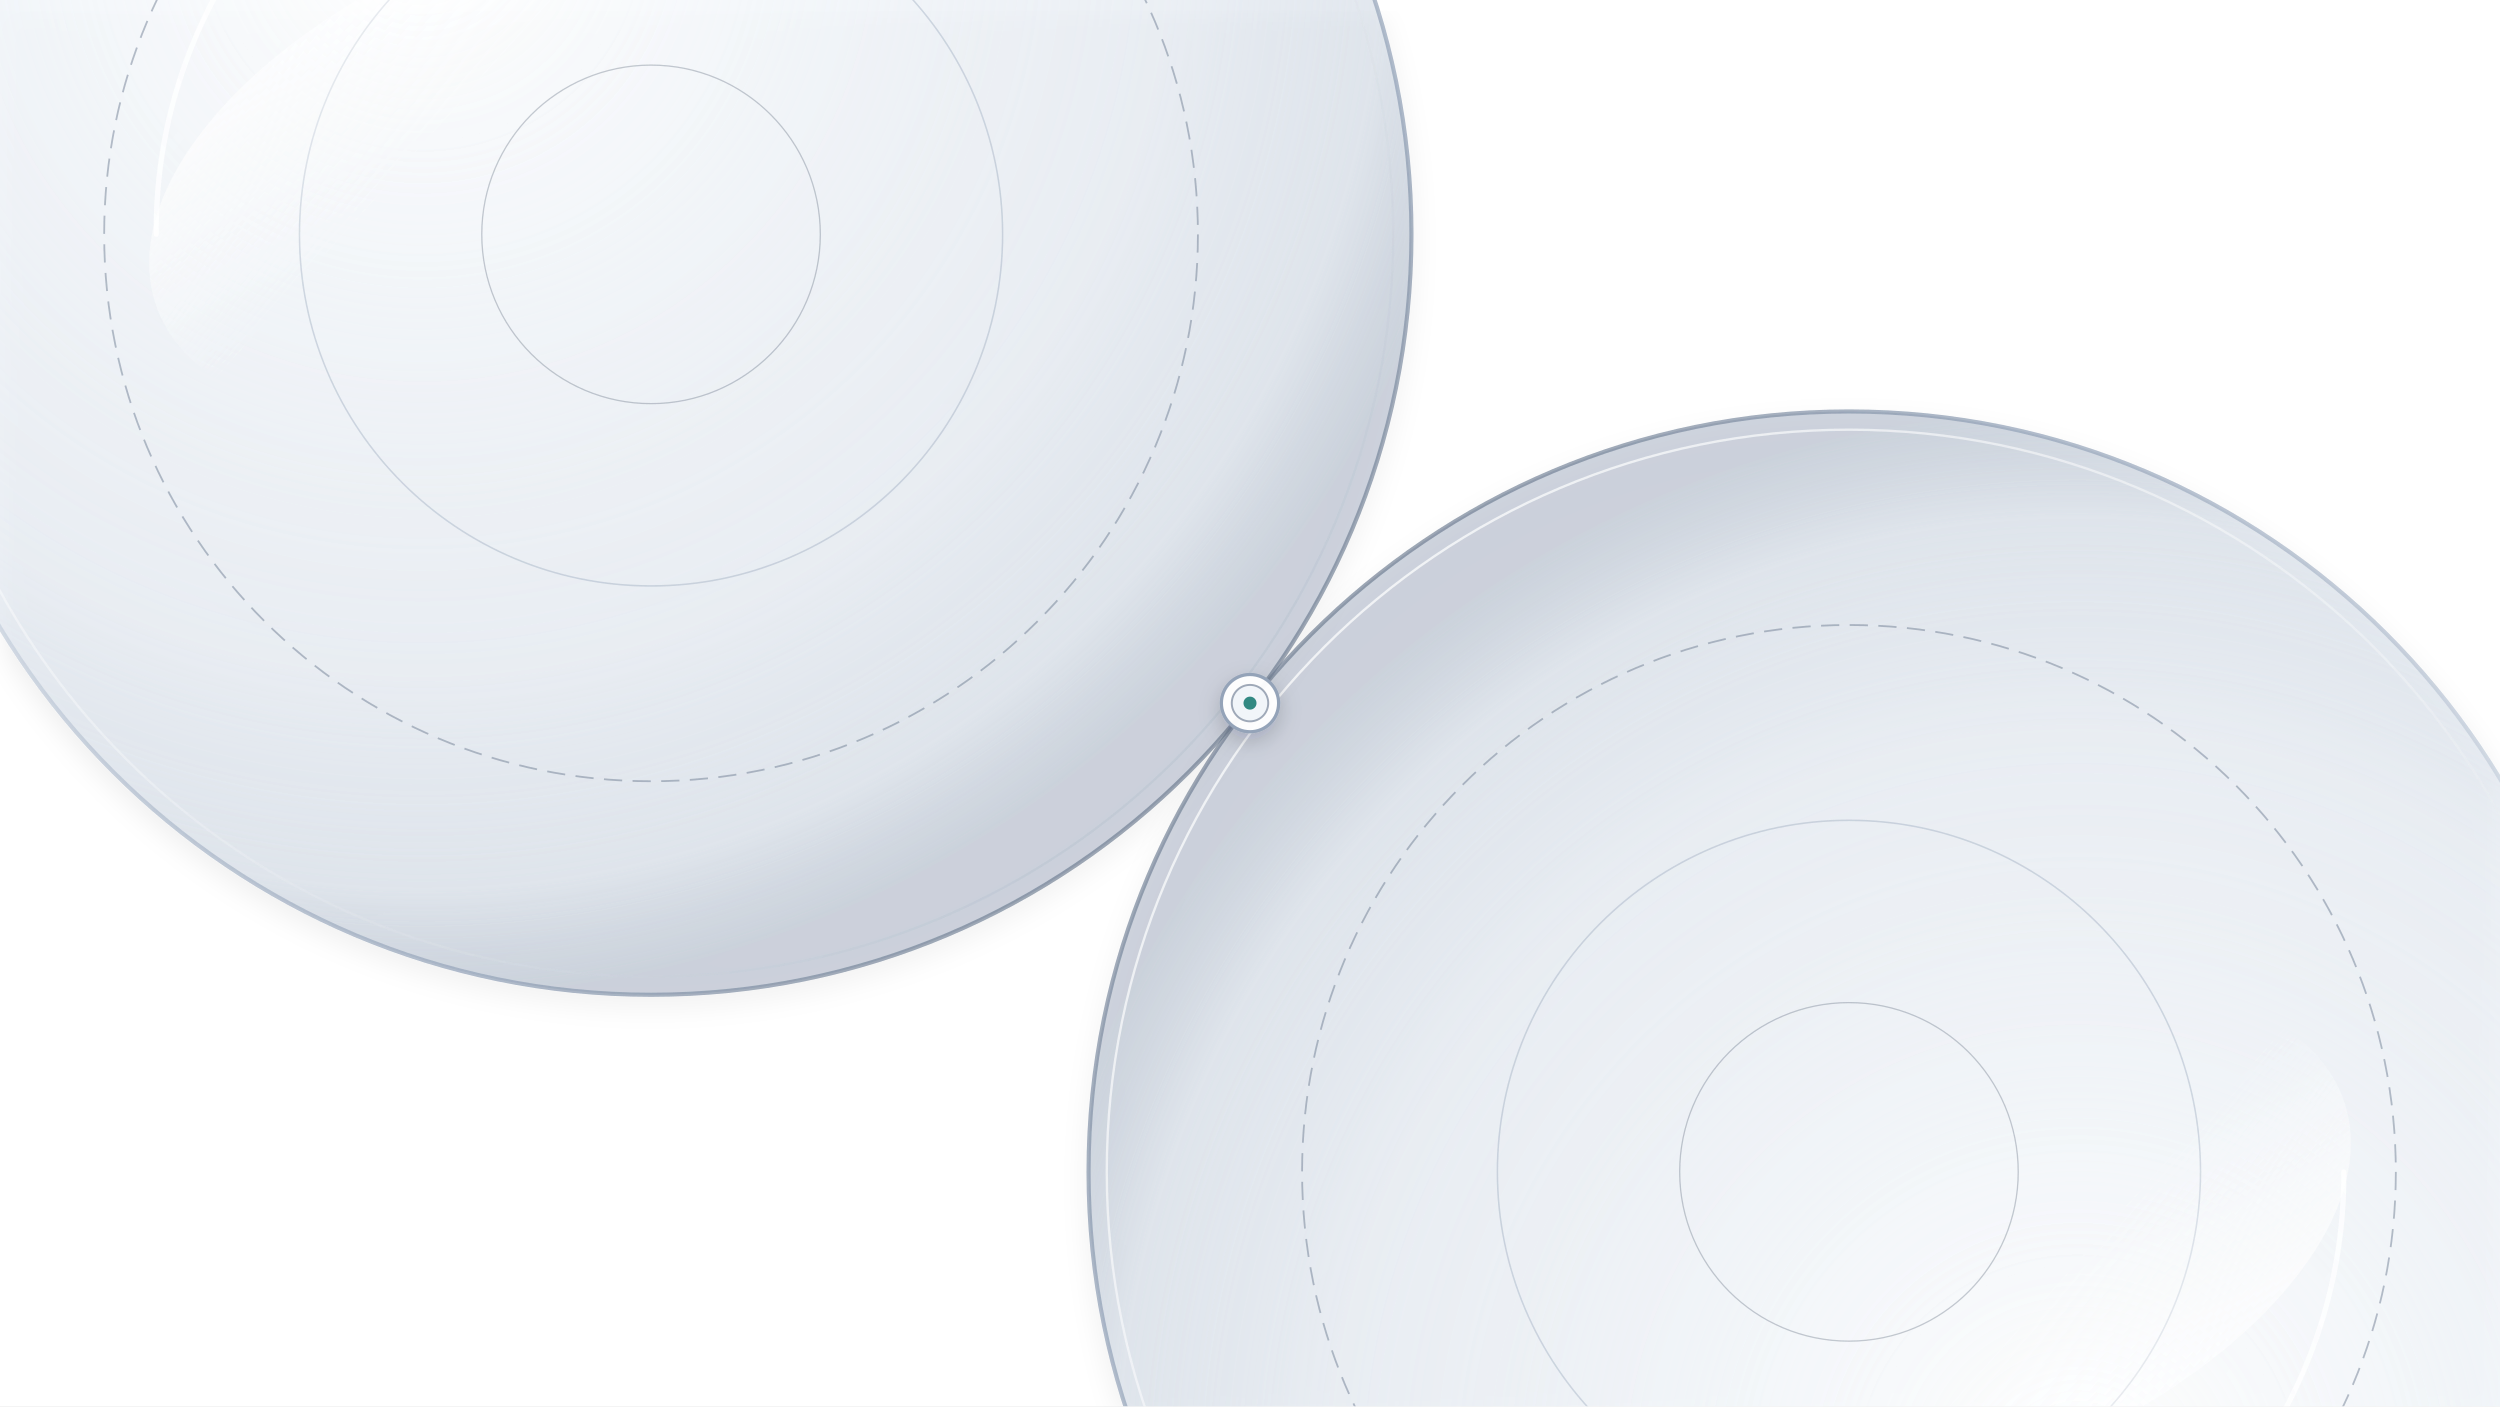
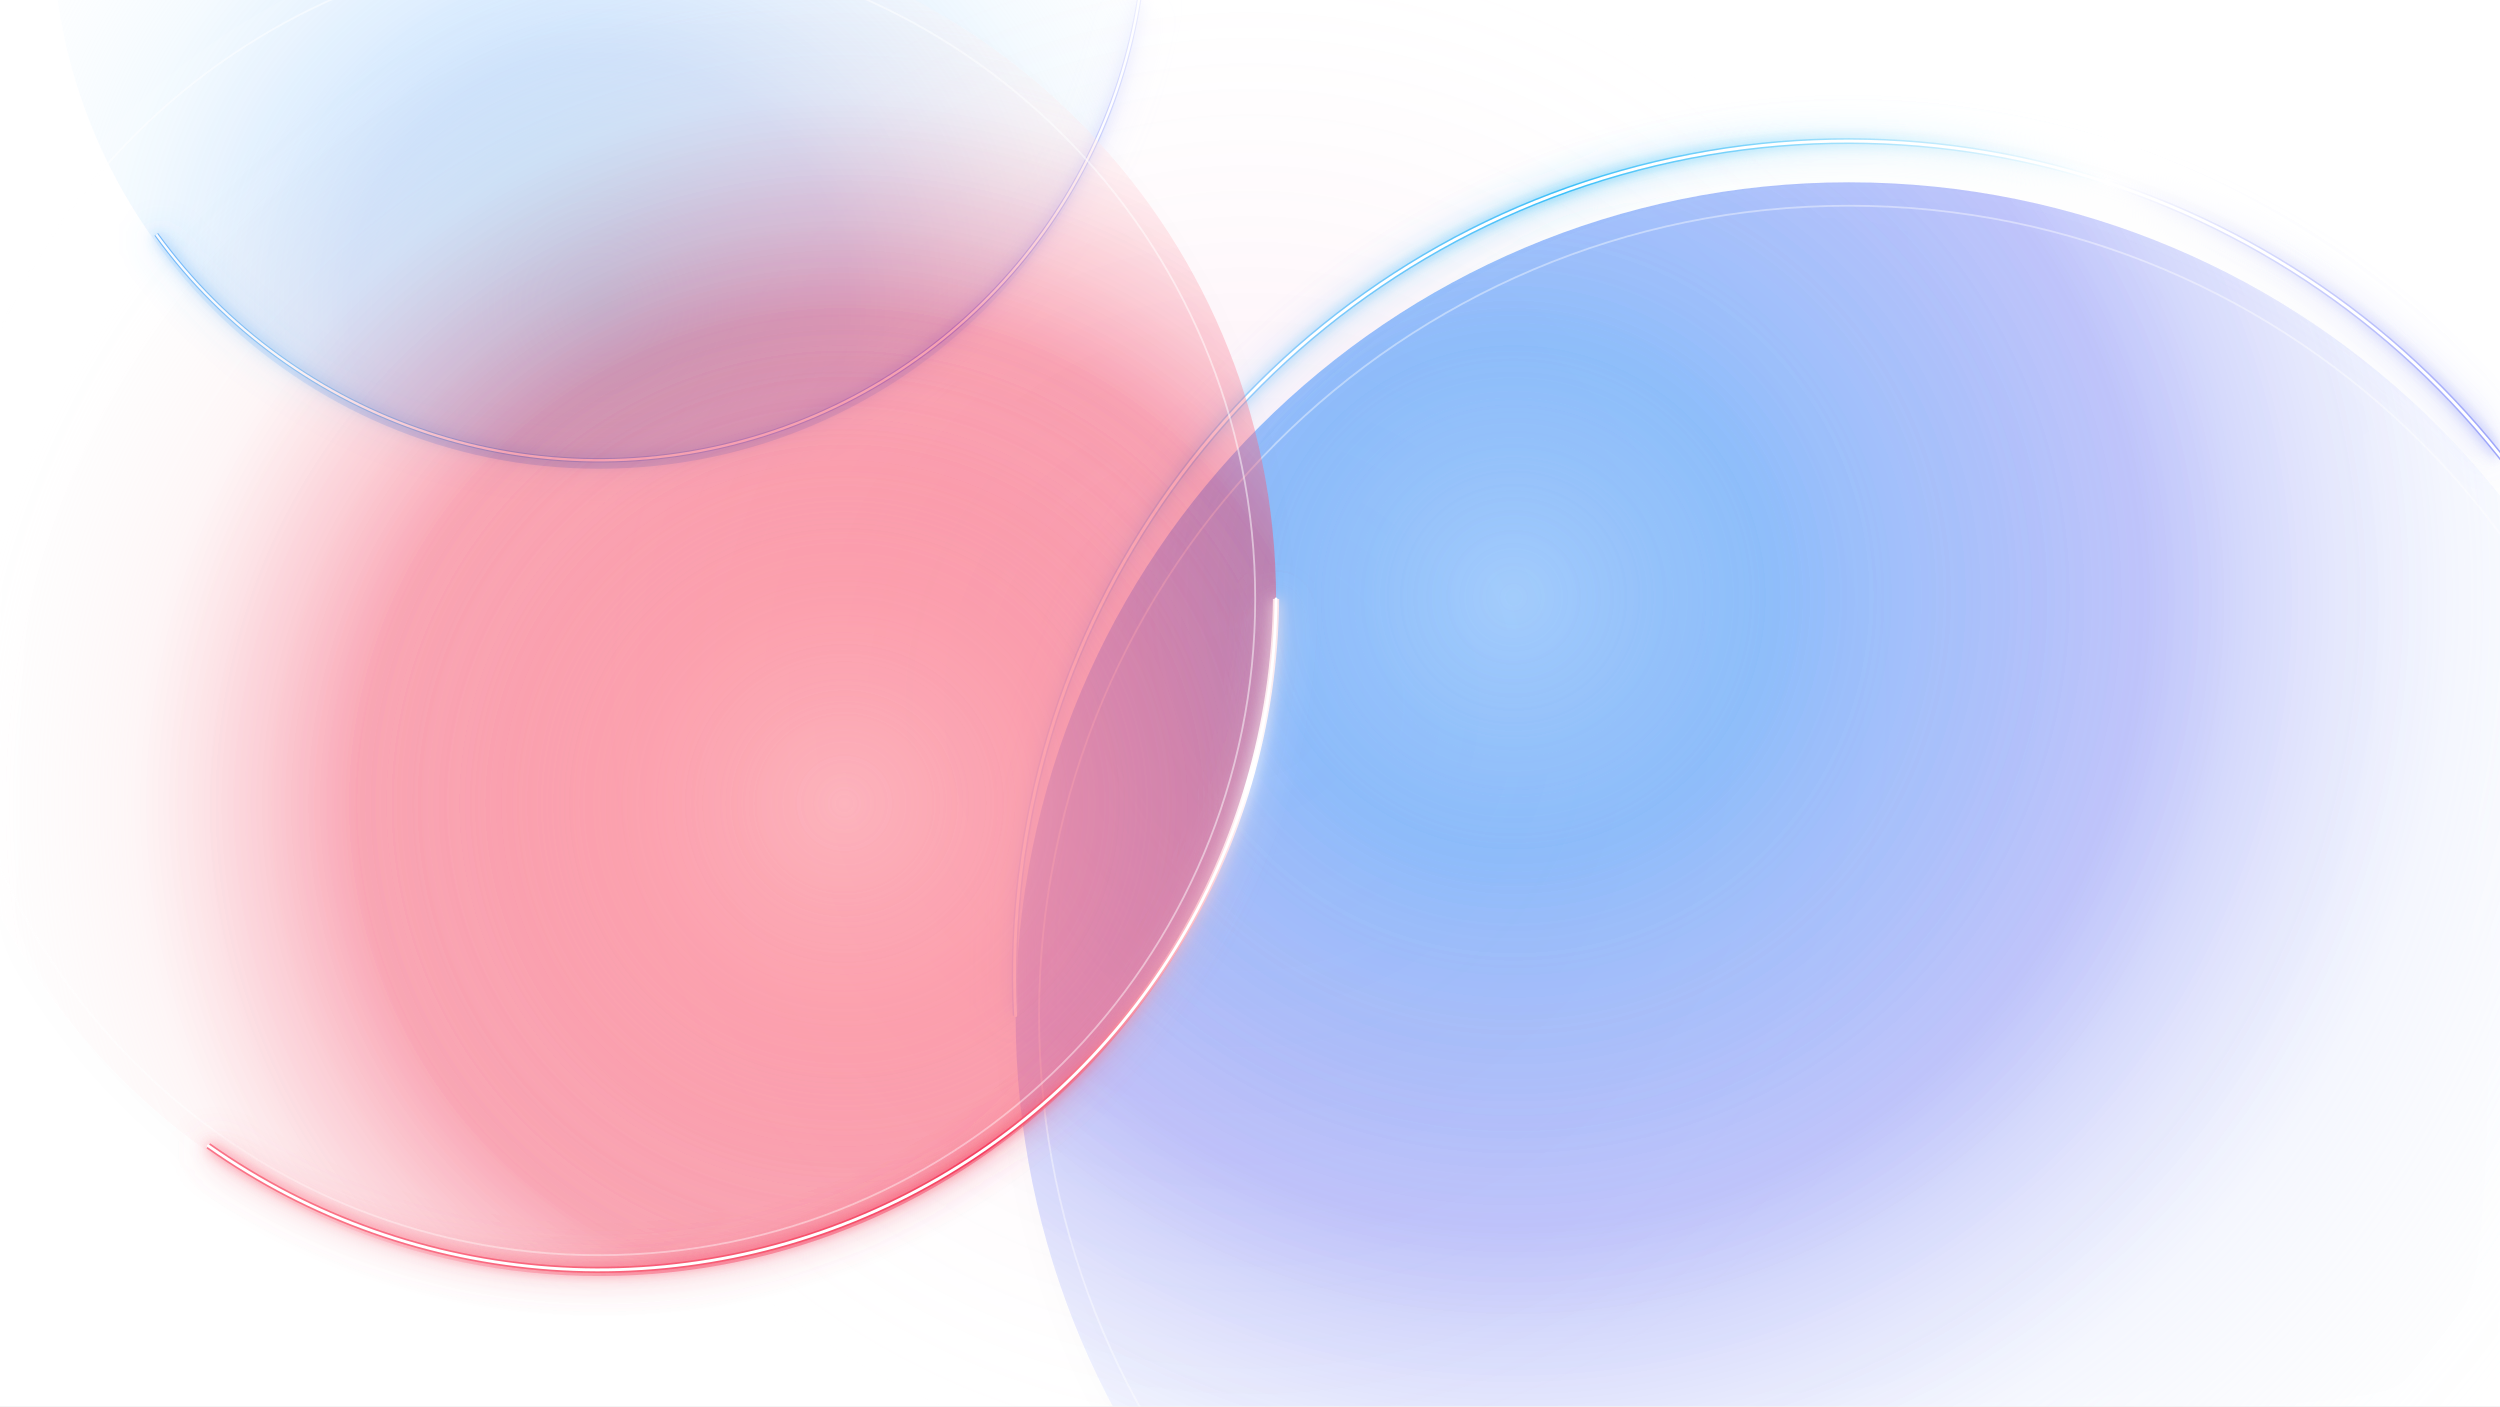
<svg xmlns="http://www.w3.org/2000/svg" width="1920" height="1080" viewBox="0 0 1920 1080" preserveAspectRatio="xMidYMid slice">
  <defs>
-     <filter id="glass-shadow-light" x="-30%" y="-30%" width="160%" height="160%">
-       <feDropShadow dx="0" dy="24" stdDeviation="30" flood-color="#0F172A" flood-opacity="0.16" />
-       <feDropShadow dx="0" dy="8" stdDeviation="10" flood-color="#0F172A" flood-opacity="0.10" />
+     <linearGradient id="pure-white-bg" x1="0%" y1="0%" x2="100%" y2="100%">
+       <stop offset="0%" stop-color="#FFFFFF" />
+       <stop offset="100%" stop-color="#FFFFFF" />
+     </linearGradient>
+     <filter id="glass-glow-rose" x="-20%" y="-20%" width="140%" height="140%">
+       <feGaussianBlur in="SourceGraphic" stdDeviation="5" result="blur1" />
+       <feGaussianBlur in="SourceGraphic" stdDeviation="14" result="blur2" />
+       <feMerge>
+         <feMergeNode in="blur2" />
+         <feMergeNode in="blur1" />
+         <feMergeNode in="SourceGraphic" />
+       </feMerge>
    </filter>
-     <filter id="node-shadow-light" x="-50%" y="-50%" width="200%" height="200%">
-       <feDropShadow dx="0" dy="6" stdDeviation="8" flood-color="#0F172A" flood-opacity="0.18" />
+     <filter id="glass-glow-cyan" x="-20%" y="-20%" width="140%" height="140%">
+       <feGaussianBlur in="SourceGraphic" stdDeviation="5" result="blur1" />
+       <feGaussianBlur in="SourceGraphic" stdDeviation="14" result="blur2" />
+       <feMerge>
+         <feMergeNode in="blur2" />
+         <feMergeNode in="blur1" />
+         <feMergeNode in="SourceGraphic" />
+       </feMerge>
    </filter>
-     <radialGradient id="glass-body-tl-light" cx="35%" cy="30%" r="70%">
-       <stop offset="0%" stop-color="#FFFFFF" stop-opacity="0.96" />
-       <stop offset="35%" stop-color="#F1F5F9" stop-opacity="0.82" />
-       <stop offset="70%" stop-color="#E2E8F0" stop-opacity="0.68" />
-       <stop offset="90%" stop-color="#CBD5E1" stop-opacity="0.55" />
-       <stop offset="100%" stop-color="#94A3B8" stop-opacity="0.45" />
+     <filter id="ambient-shadow-light" x="-30%" y="-30%" width="160%" height="160%">
+       <feDropShadow dx="0" dy="24" stdDeviation="32" flood-color="#0F172A" flood-opacity="0.08" />
+       <feDropShadow dx="0" dy="8" stdDeviation="12" flood-color="#0F172A" flood-opacity="0.04" />
+     </filter>
+     <radialGradient id="rose-glass-grad" cx="68%" cy="65%" r="65%">
+       <stop offset="0%" stop-color="#FDA4AF" stop-opacity="0.80" />
+       <stop offset="25%" stop-color="#FB7185" stop-opacity="0.65" />
+       <stop offset="55%" stop-color="#F43F5E" stop-opacity="0.45" />
+       <stop offset="80%" stop-color="#FFE4E6" stop-opacity="0.30" />
+       <stop offset="100%" stop-color="#FFFFFF" stop-opacity="0.10" />
    </radialGradient>
-     <radialGradient id="glass-body-br-light" cx="65%" cy="70%" r="70%">
-       <stop offset="0%" stop-color="#FFFFFF" stop-opacity="0.96" />
-       <stop offset="35%" stop-color="#F1F5F9" stop-opacity="0.82" />
-       <stop offset="70%" stop-color="#E2E8F0" stop-opacity="0.68" />
-       <stop offset="90%" stop-color="#CBD5E1" stop-opacity="0.55" />
-       <stop offset="100%" stop-color="#94A3B8" stop-opacity="0.45" />
+     <linearGradient id="rose-rim-grad" x1="0%" y1="100%" x2="100%" y2="0%">
+       <stop offset="0%" stop-color="#FB7185" stop-opacity="0.85" />
+       <stop offset="45%" stop-color="#F43F5E" stop-opacity="0.95" />
+       <stop offset="85%" stop-color="#FFFFFF" stop-opacity="1.0" />
+       <stop offset="100%" stop-color="#FFE4E6" stop-opacity="0.90" />
+     </linearGradient>
+     <radialGradient id="periwinkle-glass-grad" cx="30%" cy="25%" r="75%">
+       <stop offset="0%" stop-color="#93C5FD" stop-opacity="0.85" />
+       <stop offset="20%" stop-color="#60A5FA" stop-opacity="0.70" />
+       <stop offset="50%" stop-color="#818CF8" stop-opacity="0.50" />
+       <stop offset="75%" stop-color="#E0E7FF" stop-opacity="0.30" />
+       <stop offset="100%" stop-color="#FFFFFF" stop-opacity="0.10" />
    </radialGradient>
-     <linearGradient id="glass-rim-tl-light" x1="0%" y1="0%" x2="100%" y2="100%">
-       <stop offset="0%" stop-color="#FFFFFF" stop-opacity="1.0" />
-       <stop offset="30%" stop-color="#E2E8F0" stop-opacity="0.90" />
-       <stop offset="70%" stop-color="#94A3B8" stop-opacity="0.75" />
-       <stop offset="100%" stop-color="#475569" stop-opacity="0.60" />
+     <linearGradient id="periwinkle-rim-grad" x1="0%" y1="50%" x2="100%" y2="50%">
+       <stop offset="0%" stop-color="#C7D2FE" stop-opacity="0.85" />
+       <stop offset="35%" stop-color="#38BDF8" stop-opacity="0.95" />
+       <stop offset="70%" stop-color="#FFFFFF" stop-opacity="1.0" />
+       <stop offset="100%" stop-color="#818CF8" stop-opacity="0.90" />
    </linearGradient>
-     <linearGradient id="glass-rim-br-light" x1="100%" y1="100%" x2="0%" y2="0%">
-       <stop offset="0%" stop-color="#FFFFFF" stop-opacity="1.0" />
-       <stop offset="30%" stop-color="#E2E8F0" stop-opacity="0.90" />
-       <stop offset="70%" stop-color="#94A3B8" stop-opacity="0.75" />
-       <stop offset="100%" stop-color="#475569" stop-opacity="0.60" />
+     <radialGradient id="top-glass-grad" cx="50%" cy="85%" r="65%">
+       <stop offset="0%" stop-color="#7DD3FC" stop-opacity="0.70" />
+       <stop offset="35%" stop-color="#93C5FD" stop-opacity="0.55" />
+       <stop offset="70%" stop-color="#E0F2FE" stop-opacity="0.35" />
+       <stop offset="100%" stop-color="#FFFFFF" stop-opacity="0.10" />
+     </radialGradient>
+     <linearGradient id="top-glass-rim-grad" x1="0%" y1="100%" x2="100%" y2="0%">
+       <stop offset="0%" stop-color="#38BDF8" stop-opacity="0.85" />
+       <stop offset="50%" stop-color="#818CF8" stop-opacity="0.90" />
+       <stop offset="100%" stop-color="#FFFFFF" stop-opacity="1.0" />
    </linearGradient>
-     <linearGradient id="inner-bevel-light" x1="0%" y1="0%" x2="100%" y2="100%">
-       <stop offset="0%" stop-color="#FFFFFF" stop-opacity="0.90" />
-       <stop offset="50%" stop-color="#FFFFFF" stop-opacity="0.30" />
-       <stop offset="100%" stop-color="#94A3B8" stop-opacity="0.45" />
-     </linearGradient>
-     <linearGradient id="specular-glare-light" x1="0%" y1="0%" x2="60%" y2="60%">
-       <stop offset="0%" stop-color="#FFFFFF" stop-opacity="0.95" />
-       <stop offset="25%" stop-color="#FFFFFF" stop-opacity="0.60" />
-       <stop offset="60%" stop-color="#FFFFFF" stop-opacity="0.0" />
-     </linearGradient>
+     <radialGradient id="caustic-ambient-light" cx="50%" cy="50%" r="50%">
+       <stop offset="0%" stop-color="#C084FC" stop-opacity="0.10" />
+       <stop offset="50%" stop-color="#F472B6" stop-opacity="0.06" />
+       <stop offset="100%" stop-color="#FFFFFF" stop-opacity="0.0" />
+     </radialGradient>
  </defs>
-   <rect width="100%" height="100%" fill="#FFFFFF" />
-   <g filter="url(#glass-shadow-light)">
-     <animateTransform attributeName="transform" type="translate" values="0,0; 8,5; -4,3; 0,0" dur="14s" repeatCount="indefinite" calcMode="spline" keySplines="0.45 0 0.55 1; 0.45 0 0.55 1; 0.45 0 0.55 1" />
-     <circle cx="500" cy="180" r="584" fill="url(#glass-body-tl-light)" stroke="url(#glass-rim-tl-light)" stroke-width="3.2" />
-     <circle cx="500" cy="180" r="570" fill="none" stroke="url(#inner-bevel-light)" stroke-width="1.8" />
-     <circle cx="500" cy="180" r="420" fill="none" stroke="#64748B" stroke-width="1.4" stroke-opacity="0.45" stroke-dasharray="14 8" />
-     <circle cx="500" cy="180" r="270" fill="none" stroke="#94A3B8" stroke-width="1.2" stroke-opacity="0.38" />
-     <circle cx="500" cy="180" r="130" fill="none" stroke="#475569" stroke-width="1.0" stroke-opacity="0.30" />
-     <path d="M 120 180 A 380 380 0 0 1 760 -100" fill="none" stroke="#FFFFFF" stroke-width="4.0" stroke-linecap="round" stroke-opacity="0.80" />
-     <ellipse cx="440" cy="120" rx="340" ry="180" fill="url(#specular-glare-light)" transform="rotate(-20 440 120)" />
+   <rect width="100%" height="100%" fill="url(#pure-white-bg)" />
+   <circle cx="960" cy="540" r="600" fill="url(#caustic-ambient-light)" />
+   <g>
+     <animateTransform attributeName="transform" type="translate" values="0,0; 6,4; -3,2; 0,0" dur="18s" repeatCount="indefinite" calcMode="spline" keySplines="0.45 0 0.55 1; 0.45 0 0.55 1; 0.45 0 0.55 1" />
+     <circle cx="460" cy="-60" r="420" fill="url(#top-glass-grad)" />
+     <path d="M 120 180 A 420 420 0 0 0 880 -60" fill="none" stroke="url(#top-glass-rim-grad)" stroke-width="3.5" filter="url(#glass-glow-cyan)" />
+     <path d="M 120 180 A 420 420 0 0 0 880 -60" fill="none" stroke="#FFFFFF" stroke-width="1.8" stroke-opacity="0.95" />
  </g>
-   <g filter="url(#glass-shadow-light)">
-     <animateTransform attributeName="transform" type="translate" values="0,0; -8,-5; 4,-3; 0,0" dur="14s" repeatCount="indefinite" calcMode="spline" keySplines="0.45 0 0.55 1; 0.45 0 0.55 1; 0.45 0 0.55 1" />
-     <circle cx="1420" cy="900" r="584" fill="url(#glass-body-br-light)" stroke="url(#glass-rim-br-light)" stroke-width="3.2" />
-     <circle cx="1420" cy="900" r="570" fill="none" stroke="url(#inner-bevel-light)" stroke-width="1.8" />
-     <circle cx="1420" cy="900" r="420" fill="none" stroke="#64748B" stroke-width="1.4" stroke-opacity="0.45" stroke-dasharray="14 8" />
-     <circle cx="1420" cy="900" r="270" fill="none" stroke="#94A3B8" stroke-width="1.2" stroke-opacity="0.38" />
-     <circle cx="1420" cy="900" r="130" fill="none" stroke="#475569" stroke-width="1.0" stroke-opacity="0.30" />
-     <path d="M 1800 900 A 380 380 0 0 1 1160 1180" fill="none" stroke="#FFFFFF" stroke-width="4.0" stroke-linecap="round" stroke-opacity="0.80" />
-     <ellipse cx="1480" cy="960" rx="340" ry="180" fill="url(#specular-glare-light)" transform="rotate(160 1480 960)" />
+   <g filter="url(#ambient-shadow-light)">
+     <animateTransform attributeName="transform" type="translate" values="0,0; -10,-7; 5,-4; 0,0" dur="16s" repeatCount="indefinite" calcMode="spline" keySplines="0.45 0 0.55 1; 0.45 0 0.55 1; 0.45 0 0.55 1" />
+     <circle cx="1420" cy="780" r="640" fill="url(#periwinkle-glass-grad)" />
+     <circle cx="1420" cy="780" r="622" fill="none" stroke="rgba(255, 255, 255, 0.40)" stroke-width="1.4" />
+     <path d="M 780 780 A 640 640 0 0 1 1980 440" fill="none" stroke="url(#periwinkle-rim-grad)" stroke-width="4.5" filter="url(#glass-glow-cyan)" />
+     <path d="M 780 780 A 640 640 0 0 1 1980 440" fill="none" stroke="#FFFFFF" stroke-width="2.2" stroke-linecap="round" />
  </g>
-   <g filter="url(#node-shadow-light)">
-     <circle cx="960" cy="540" r="22" fill="#FFFFFF" fill-opacity="0.95" stroke="#94A3B8" stroke-width="2.5" />
-     <circle cx="960" cy="540" r="14" fill="#F1F5F9" stroke="#64748B" stroke-width="1.5" stroke-opacity="0.60" />
-     <circle cx="960" cy="540" r="5" fill="#0F766E" fill-opacity="0.85" />
+   <g filter="url(#ambient-shadow-light)">
+     <animateTransform attributeName="transform" type="translate" values="0,0; 10,7; -5,4; 0,0" dur="16s" repeatCount="indefinite" calcMode="spline" keySplines="0.45 0 0.55 1; 0.45 0 0.55 1; 0.45 0 0.55 1" />
+     <circle cx="460" cy="460" r="520" fill="url(#rose-glass-grad)" />
+     <circle cx="460" cy="460" r="504" fill="none" stroke="rgba(255, 255, 255, 0.50)" stroke-width="1.4" />
+     <path d="M 160 880 A 520 520 0 0 0 980 460" fill="none" stroke="url(#rose-rim-grad)" stroke-width="4.8" filter="url(#glass-glow-rose)" />
+     <path d="M 160 880 A 520 520 0 0 0 980 460" fill="none" stroke="#FFFFFF" stroke-width="2.2" stroke-linecap="round" />
  </g>
</svg>
